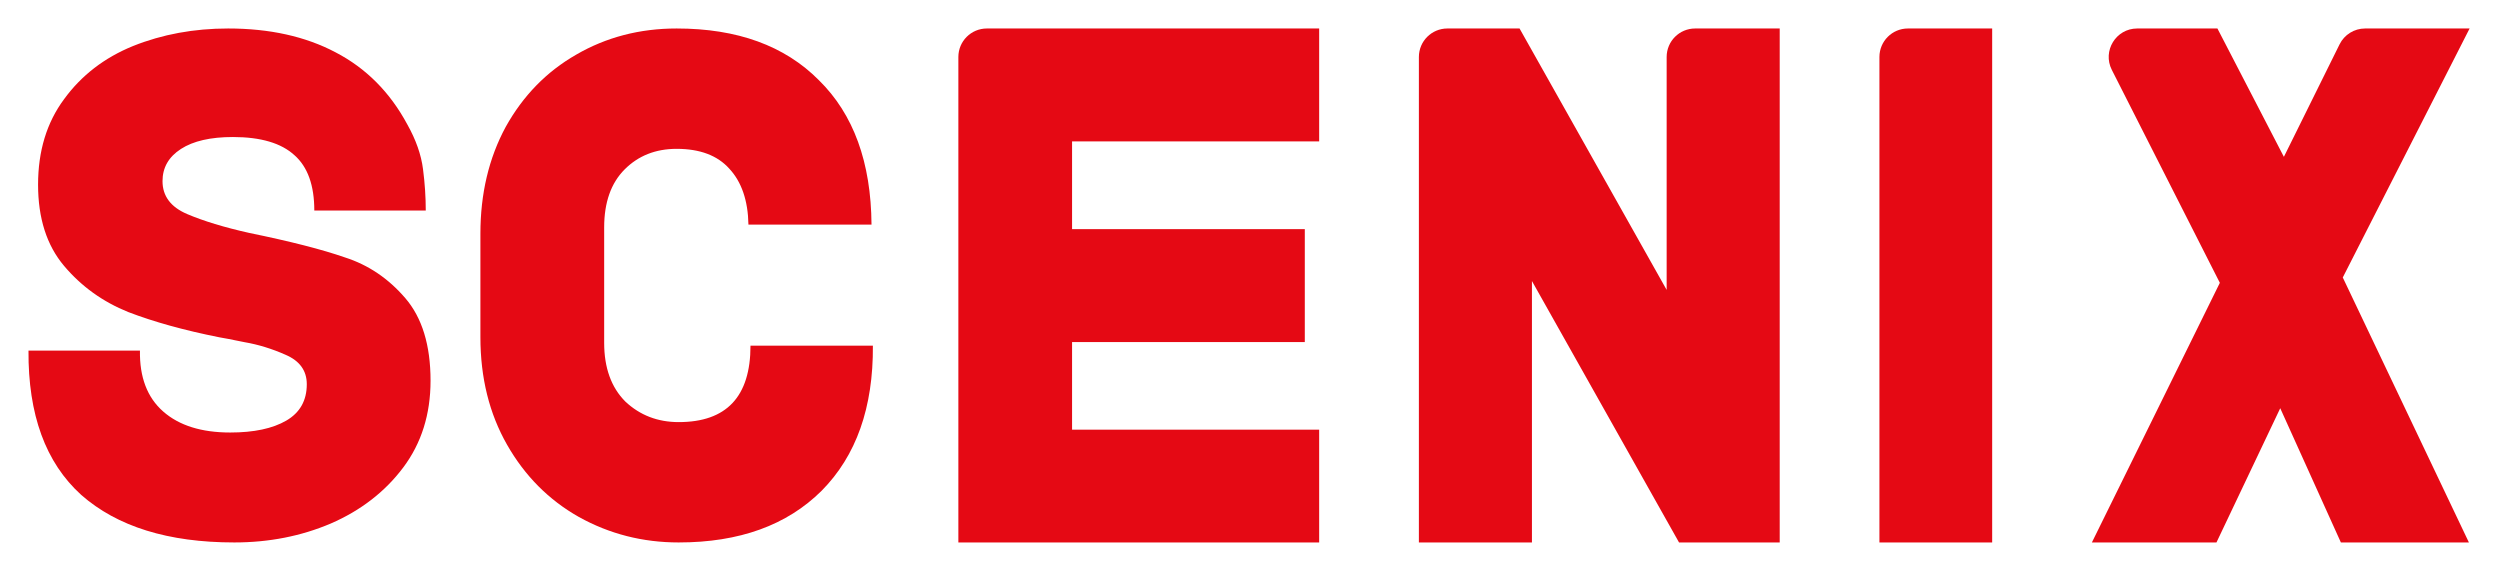
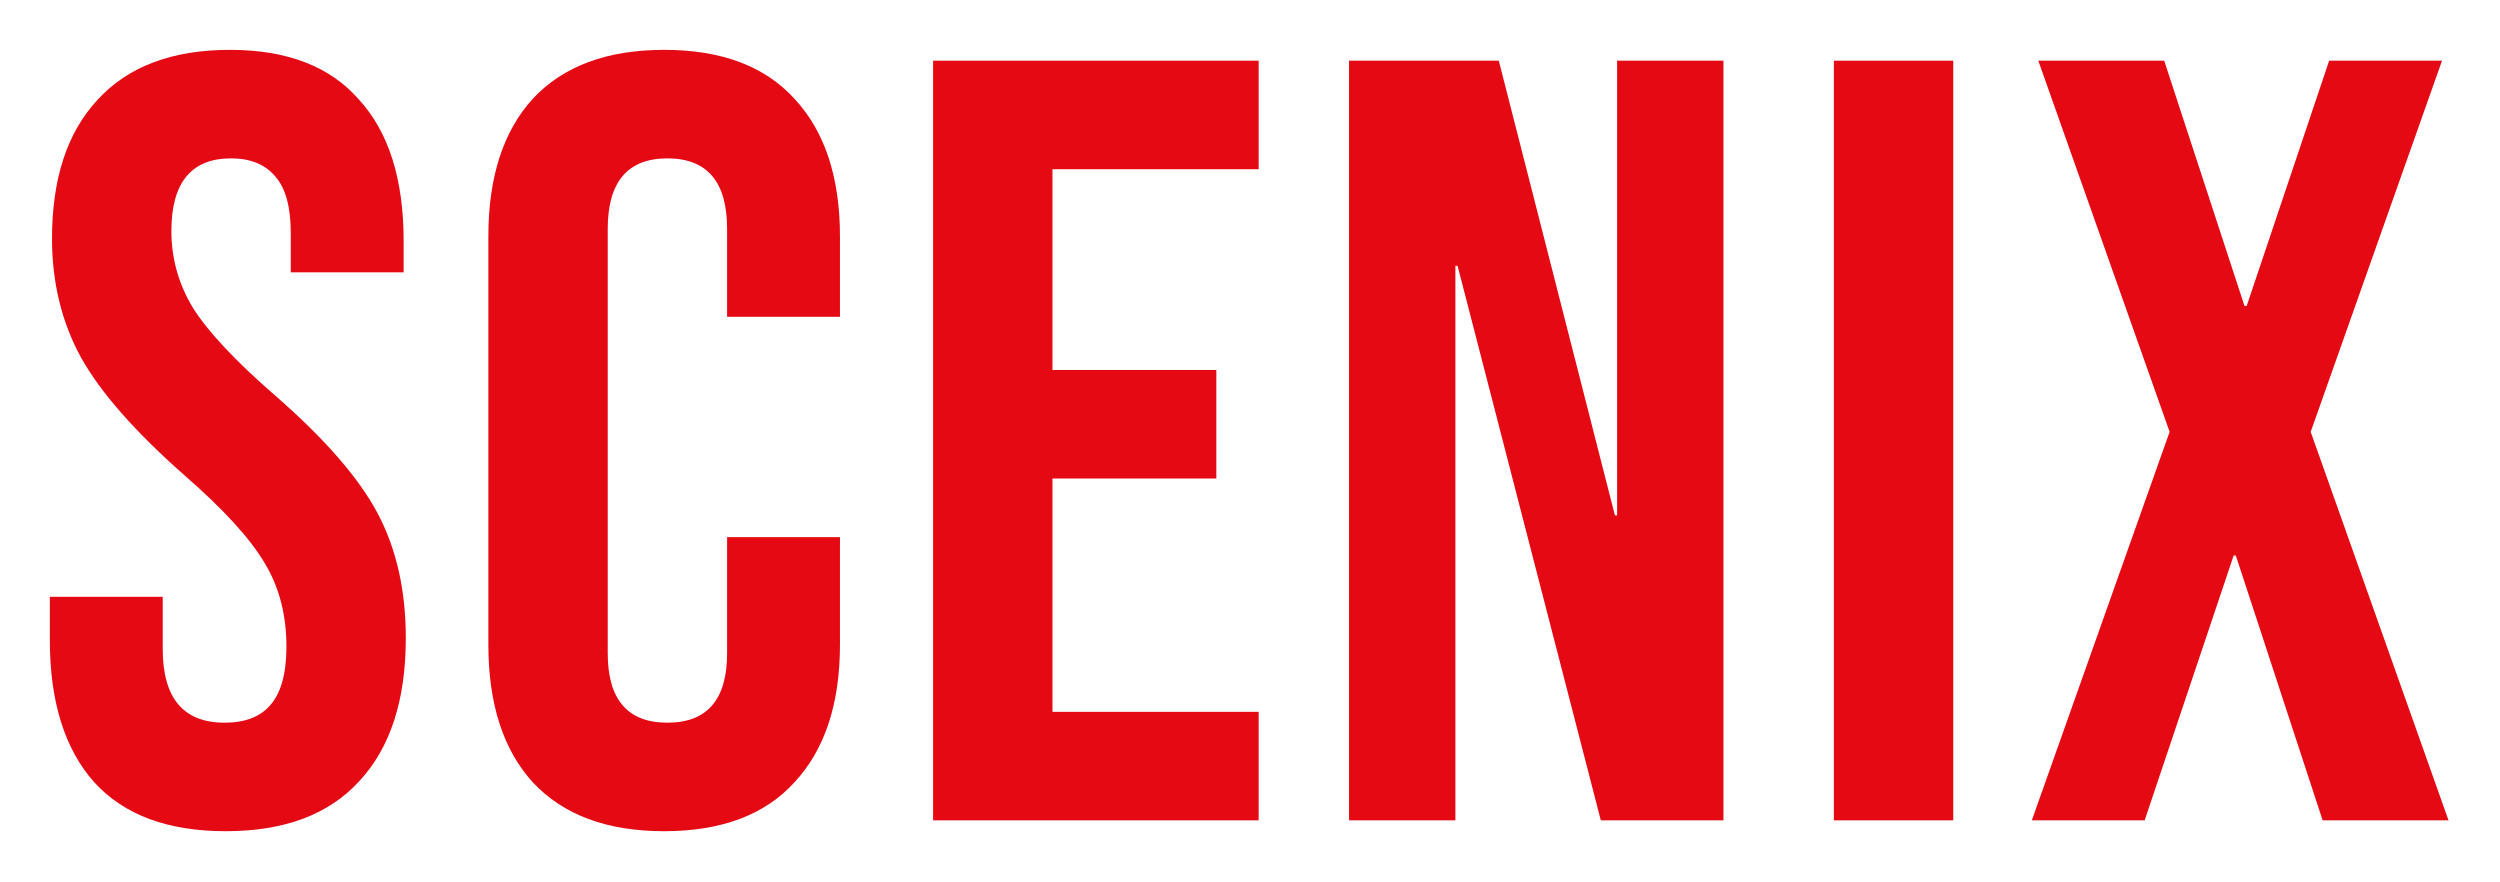
- <svg xmlns="http://www.w3.org/2000/svg" width="351" height="81" viewBox="0 0 351 81" fill="none">
-   <path d="M32.897 76.16C23.617 76.16 16.449 73.932 11.393 69.475C6.401 64.953 3.937 58.202 4.001 49.223H19.649C19.585 52.959 20.673 55.81 22.913 57.776C25.153 59.742 28.289 60.725 32.321 60.725C35.649 60.725 38.273 60.168 40.193 59.054C42.113 57.94 43.073 56.236 43.073 53.942C43.073 52.041 42.081 50.665 40.097 49.813C38.177 48.961 36.257 48.371 34.337 48.043C32.417 47.65 31.233 47.421 30.785 47.355C25.857 46.372 21.601 45.192 18.017 43.816C14.433 42.374 11.425 40.211 8.993 37.327C6.561 34.444 5.345 30.642 5.345 25.923C5.345 21.204 6.561 17.206 8.993 13.929C11.425 10.587 14.657 8.096 18.689 6.458C22.785 4.819 27.233 4 32.033 4C37.857 4 42.881 5.114 47.105 7.343C51.393 9.571 54.753 12.946 57.185 17.469C58.401 19.631 59.137 21.729 59.393 23.761C59.649 25.727 59.777 27.66 59.777 29.561H44.129C44.129 26.022 43.201 23.433 41.345 21.794C39.489 20.09 36.609 19.238 32.705 19.238C29.569 19.238 27.137 19.795 25.409 20.91C23.681 22.024 22.817 23.531 22.817 25.432C22.817 27.529 23.969 29.069 26.273 30.052C28.577 31.035 31.489 31.92 35.009 32.707C40.769 33.886 45.249 35.033 48.449 36.148C51.713 37.196 54.529 39.097 56.897 41.85C59.265 44.602 60.449 48.469 60.449 53.45C60.449 58.169 59.169 62.233 56.609 65.641C54.049 69.049 50.657 71.671 46.433 73.506C42.273 75.275 37.761 76.16 32.897 76.16Z" fill="#E50914" />
-   <path d="M122.553 48.529C122.617 57.209 120.217 64.001 115.353 68.904C110.489 73.742 103.801 76.16 95.289 76.16C90.233 76.16 85.561 74.967 81.273 72.582C77.049 70.197 73.689 66.817 71.193 62.444C68.697 58.07 67.449 53.035 67.449 47.336V32.824C67.449 27.192 68.633 22.189 71.001 17.816C73.433 13.442 76.729 10.063 80.889 7.678C85.113 5.226 89.817 4 95.001 4C103.513 4 110.169 6.419 114.969 11.256C119.833 16.027 122.297 22.785 122.361 31.532H105.081C105.017 28.153 104.121 25.535 102.393 23.68C100.729 21.825 98.265 20.897 95.001 20.897C92.057 20.897 89.625 21.858 87.705 23.779C85.785 25.701 84.825 28.418 84.825 31.93V48.131C84.825 51.643 85.817 54.393 87.801 56.381C89.849 58.302 92.345 59.263 95.289 59.263C102.009 59.263 105.369 55.685 105.369 48.529H122.553Z" fill="#E50914" />
-   <path d="M185.211 19.852H150.518V32.172H183.194V48.029H150.518V60.326H185.211V76.16H134.554V8C134.554 5.791 136.345 4 138.554 4H185.211V19.852Z" fill="#E50914" />
-   <path d="M233.998 40.702V8C233.998 5.791 235.789 4 237.998 4H249.871V76.16H235.736L215.084 39.457V76.16H199.211V8C199.211 5.791 201.002 4 203.211 4H213.345L233.998 40.702Z" fill="#E50914" />
-   <path d="M279.701 76.16H263.871V8C263.871 5.791 265.662 4 267.871 4H279.701V76.16Z" fill="#E50914" />
-   <path d="M320.657 22.02L328.476 6.226C329.151 4.863 330.54 4 332.06 4H346.732L328.926 38.958L346.634 76.16H328.659L320.145 57.315L311.191 76.16H293.701L311.666 39.709L296.499 9.81C295.149 7.149 297.083 4 300.066 4H311.326L320.657 22.02Z" fill="#E50914" />
+ <svg xmlns="http://www.w3.org/2000/svg" width="227" height="80" viewBox="0 0 227 80" fill="none">
+   <path d="M197.001 39.212L185.078 5.511H196.509L203.801 27.781H203.998L211.487 5.511H221.735L209.811 39.212L222.326 74.488H210.895L203.012 50.445H202.815L194.735 74.488H184.487L197.001 39.212Z" fill="#E50914" />
+   <path d="M166.515 5.511H177.355V74.488H166.515V5.511Z" fill="#E50914" />
+   <path d="M122.493 5.511H136.091L146.635 46.799H146.832V5.511H156.489V74.488H145.354L132.347 24.135H132.15V74.488H122.493V5.511Z" fill="#E50914" />
+   <path d="M84.725 5.511H114.286V15.365H95.564V33.595H110.443V43.449H95.564V64.635H114.286V74.488H84.725V5.511Z" fill="#E50914" />
+   <path d="M60.306 75.474C55.116 75.474 51.142 73.996 48.383 71.04C45.689 68.083 44.343 63.912 44.343 58.525V21.475C44.343 16.088 45.689 11.916 48.383 8.96C51.142 6.004 55.116 4.526 60.306 4.526C65.496 4.526 69.437 6.004 72.13 8.96C74.889 11.916 76.269 16.088 76.269 21.475V28.767H66.021V20.785C66.021 16.515 64.215 14.38 60.602 14.38C56.988 14.38 55.182 16.515 55.182 20.785V59.313C55.182 63.518 56.988 65.62 60.602 65.62C64.215 65.62 66.021 63.518 66.021 59.313V48.77H76.269V58.525C76.269 63.912 74.889 68.083 72.13 71.04C69.437 73.996 65.496 75.474 60.306 75.474Z" fill="#E50914" />
+   <path d="M20.489 75.474C15.234 75.474 11.26 73.996 8.566 71.04C5.873 68.018 4.526 63.715 4.526 58.131V54.19H14.774V58.919C14.774 63.386 16.646 65.62 20.391 65.62C22.23 65.62 23.61 65.094 24.529 64.043C25.515 62.927 26.008 61.153 26.008 58.722C26.008 55.832 25.351 53.303 24.037 51.135C22.723 48.901 20.292 46.241 16.745 43.153C12.278 39.212 9.157 35.664 7.384 32.511C5.61 29.292 4.723 25.679 4.723 21.672C4.723 16.219 6.103 12.015 8.862 9.059C11.621 6.037 15.628 4.526 20.884 4.526C26.073 4.526 29.982 6.037 32.61 9.059C35.303 12.015 36.65 16.285 36.65 21.869V24.727H26.402V21.179C26.402 18.814 25.942 17.106 25.022 16.055C24.102 14.938 22.756 14.38 20.982 14.38C17.369 14.38 15.562 16.581 15.562 20.982C15.562 23.478 16.219 25.81 17.533 27.978C18.913 30.146 21.376 32.774 24.924 35.861C29.456 39.803 32.577 43.383 34.285 46.602C35.993 49.821 36.847 53.598 36.847 57.934C36.847 63.584 35.434 67.919 32.61 70.941C29.851 73.963 25.811 75.474 20.489 75.474Z" fill="#E50914" />
</svg>
